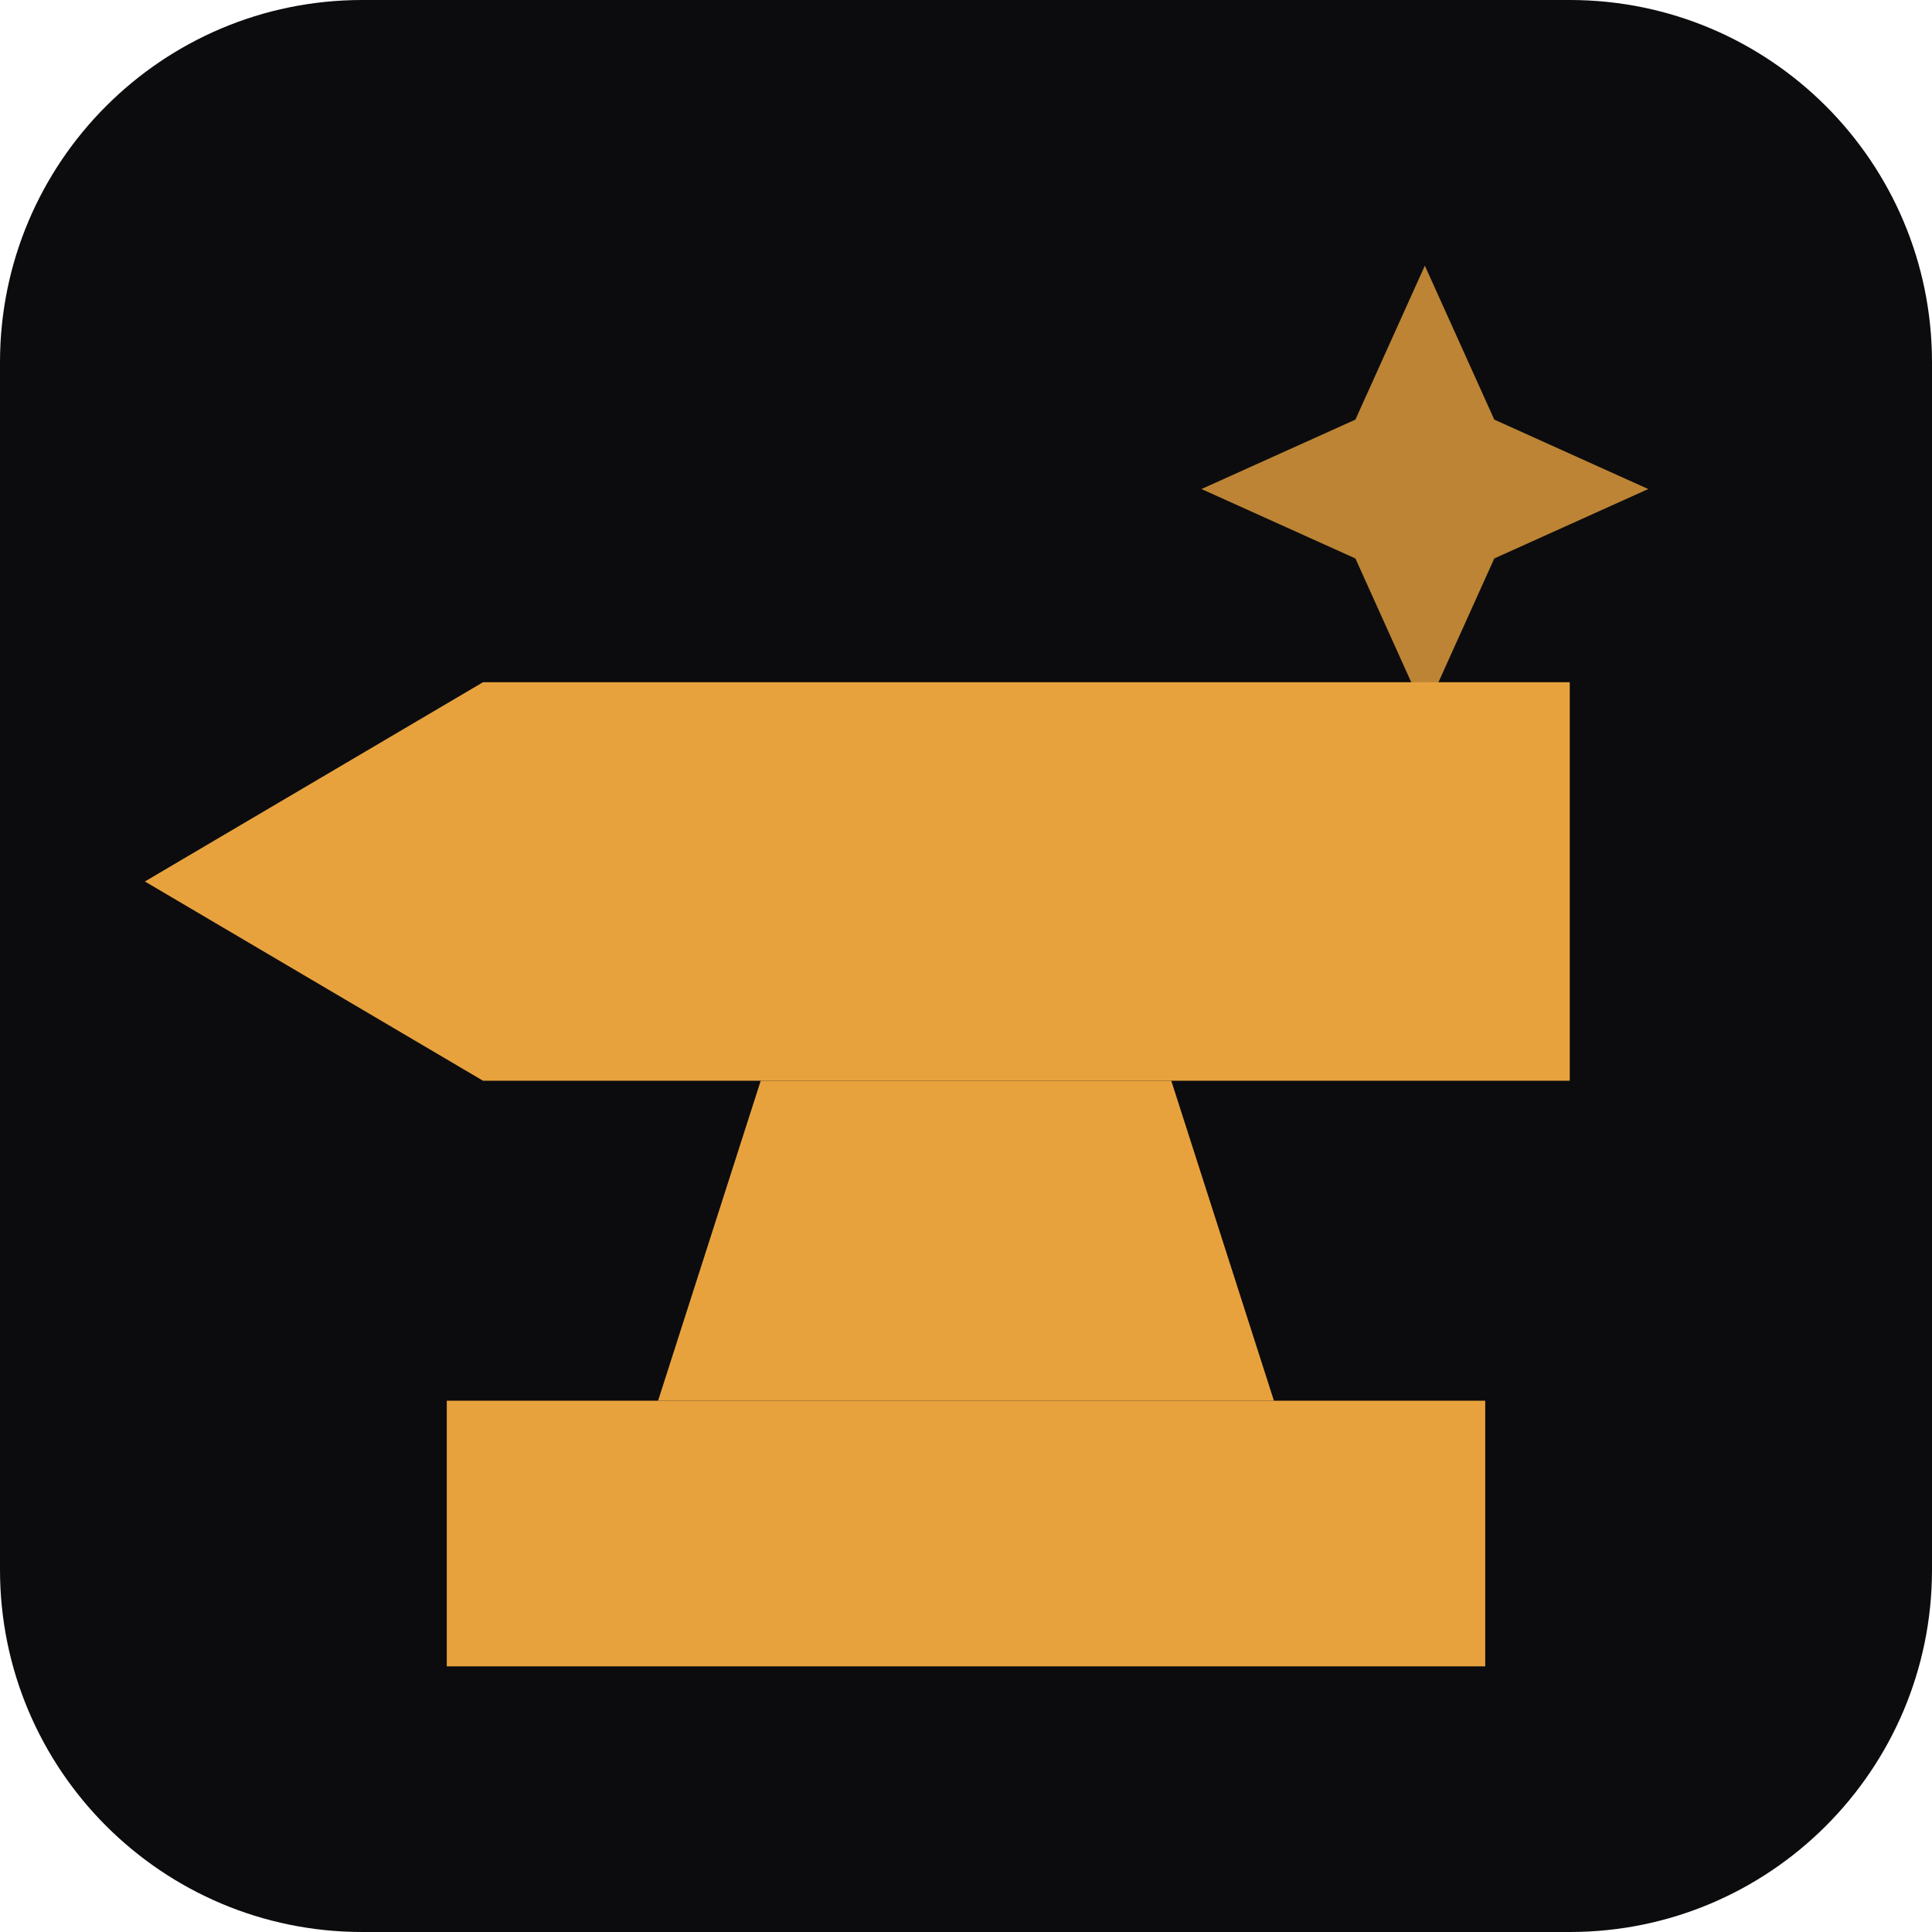
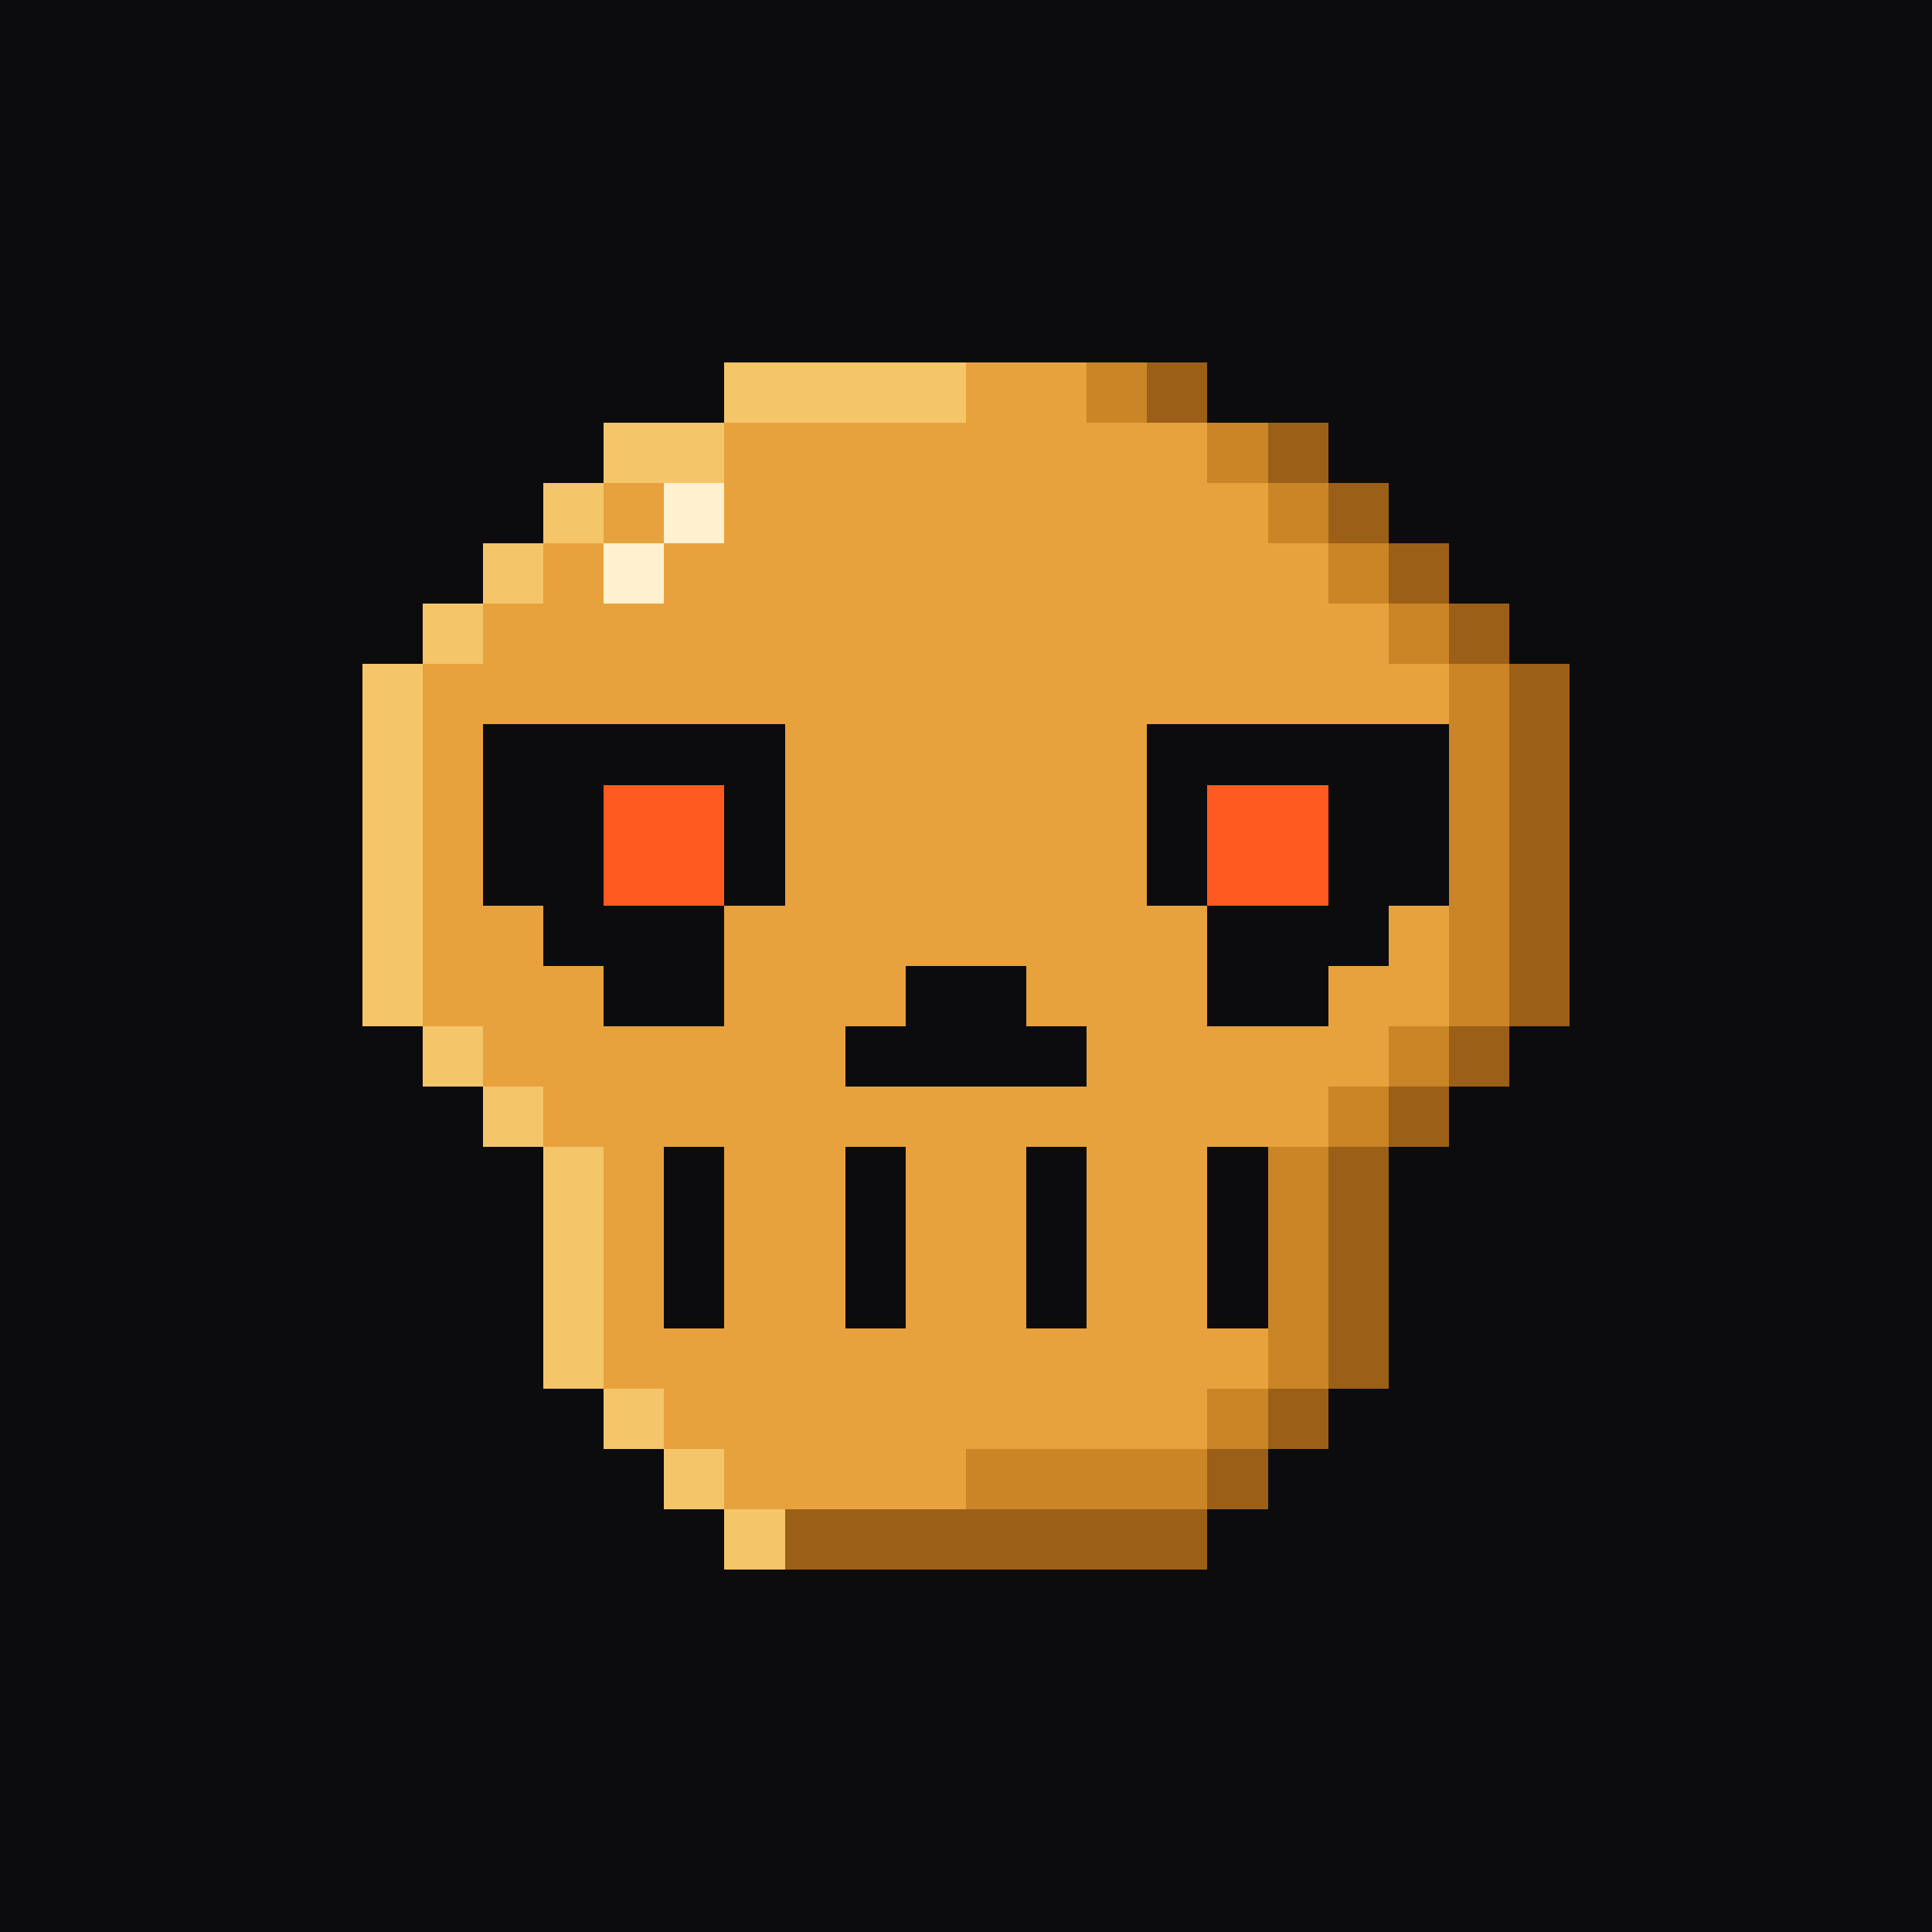
- <svg xmlns="http://www.w3.org/2000/svg" viewBox="0 0 32 32">
-   <rect width="32" height="32" rx="6" fill="#0c0c0e" />
-   <path d="M23.6 4.4l1.15 2.55 2.55 1.15-2.55 1.15-1.15 2.55-1.15-2.55-2.55-1.15 2.55-1.15z" fill="#e8a23d" opacity=".8" />
-   <g fill="#e8a23d">
-     <path d="M2.4 14.6 8 11.3h18v6.6H8z" />
-     <path d="M12.6 17.9h6.8l1.7 5.3h-10.2z" />
-     <path d="M7.4 23.2h17.2v4.4H7.4z" />
-   </g>
+ <svg xmlns="http://www.w3.org/2000/svg" viewBox="0 0 32 32" shape-rendering="crispEdges">
+   <rect width="32" height="32" fill="#0c0c0e" />
+   <rect x="12" y="6" width="4" height="1" fill="#f5c56a" />
+   <rect x="16" y="6" width="2" height="1" fill="#e8a23d" />
+   <rect x="18" y="6" width="1" height="1" fill="#c98526" />
+   <rect x="19" y="6" width="1" height="1" fill="#9c5f17" />
+   <rect x="10" y="7" width="2" height="1" fill="#f5c56a" />
+   <rect x="12" y="7" width="8" height="1" fill="#e8a23d" />
+   <rect x="20" y="7" width="1" height="1" fill="#c98526" />
+   <rect x="21" y="7" width="1" height="1" fill="#9c5f17" />
+   <rect x="9" y="8" width="1" height="1" fill="#f5c56a" />
+   <rect x="10" y="8" width="1" height="1" fill="#e8a23d" />
+   <rect x="11" y="8" width="1" height="1" fill="#fff1cf" />
+   <rect x="12" y="8" width="9" height="1" fill="#e8a23d" />
+   <rect x="21" y="8" width="1" height="1" fill="#c98526" />
+   <rect x="22" y="8" width="1" height="1" fill="#9c5f17" />
+   <rect x="8" y="9" width="1" height="1" fill="#f5c56a" />
+   <rect x="9" y="9" width="1" height="1" fill="#e8a23d" />
+   <rect x="10" y="9" width="1" height="1" fill="#fff1cf" />
+   <rect x="11" y="9" width="11" height="1" fill="#e8a23d" />
+   <rect x="22" y="9" width="1" height="1" fill="#c98526" />
+   <rect x="23" y="9" width="1" height="1" fill="#9c5f17" />
+   <rect x="7" y="10" width="1" height="1" fill="#f5c56a" />
+   <rect x="8" y="10" width="15" height="1" fill="#e8a23d" />
+   <rect x="23" y="10" width="1" height="1" fill="#c98526" />
+   <rect x="24" y="10" width="1" height="1" fill="#9c5f17" />
+   <rect x="6" y="11" width="1" height="1" fill="#f5c56a" />
+   <rect x="7" y="11" width="17" height="1" fill="#e8a23d" />
+   <rect x="24" y="11" width="1" height="1" fill="#c98526" />
+   <rect x="25" y="11" width="1" height="1" fill="#9c5f17" />
+   <rect x="6" y="12" width="1" height="1" fill="#f5c56a" />
+   <rect x="7" y="12" width="1" height="1" fill="#e8a23d" />
+   <rect x="13" y="12" width="6" height="1" fill="#e8a23d" />
+   <rect x="24" y="12" width="1" height="1" fill="#c98526" />
+   <rect x="25" y="12" width="1" height="1" fill="#9c5f17" />
+   <rect x="6" y="13" width="1" height="1" fill="#f5c56a" />
+   <rect x="7" y="13" width="1" height="1" fill="#e8a23d" />
+   <rect x="10" y="13" width="2" height="1" fill="#ff5a1f" />
+   <rect x="13" y="13" width="6" height="1" fill="#e8a23d" />
+   <rect x="20" y="13" width="2" height="1" fill="#ff5a1f" />
+   <rect x="24" y="13" width="1" height="1" fill="#c98526" />
+   <rect x="25" y="13" width="1" height="1" fill="#9c5f17" />
+   <rect x="6" y="14" width="1" height="1" fill="#f5c56a" />
+   <rect x="7" y="14" width="1" height="1" fill="#e8a23d" />
+   <rect x="10" y="14" width="2" height="1" fill="#ff5a1f" />
+   <rect x="13" y="14" width="6" height="1" fill="#e8a23d" />
+   <rect x="20" y="14" width="2" height="1" fill="#ff5a1f" />
+   <rect x="24" y="14" width="1" height="1" fill="#c98526" />
+   <rect x="25" y="14" width="1" height="1" fill="#9c5f17" />
+   <rect x="6" y="15" width="1" height="1" fill="#f5c56a" />
+   <rect x="7" y="15" width="2" height="1" fill="#e8a23d" />
+   <rect x="12" y="15" width="8" height="1" fill="#e8a23d" />
+   <rect x="23" y="15" width="1" height="1" fill="#e8a23d" />
+   <rect x="24" y="15" width="1" height="1" fill="#c98526" />
+   <rect x="25" y="15" width="1" height="1" fill="#9c5f17" />
+   <rect x="6" y="16" width="1" height="1" fill="#f5c56a" />
+   <rect x="7" y="16" width="3" height="1" fill="#e8a23d" />
+   <rect x="12" y="16" width="3" height="1" fill="#e8a23d" />
+   <rect x="17" y="16" width="3" height="1" fill="#e8a23d" />
+   <rect x="22" y="16" width="2" height="1" fill="#e8a23d" />
+   <rect x="24" y="16" width="1" height="1" fill="#c98526" />
+   <rect x="25" y="16" width="1" height="1" fill="#9c5f17" />
+   <rect x="7" y="17" width="1" height="1" fill="#f5c56a" />
+   <rect x="8" y="17" width="6" height="1" fill="#e8a23d" />
+   <rect x="18" y="17" width="5" height="1" fill="#e8a23d" />
+   <rect x="23" y="17" width="1" height="1" fill="#c98526" />
+   <rect x="24" y="17" width="1" height="1" fill="#9c5f17" />
+   <rect x="8" y="18" width="1" height="1" fill="#f5c56a" />
+   <rect x="9" y="18" width="13" height="1" fill="#e8a23d" />
+   <rect x="22" y="18" width="1" height="1" fill="#c98526" />
+   <rect x="23" y="18" width="1" height="1" fill="#9c5f17" />
+   <rect x="9" y="19" width="1" height="1" fill="#f5c56a" />
+   <rect x="10" y="19" width="1" height="1" fill="#e8a23d" />
+   <rect x="12" y="19" width="2" height="1" fill="#e8a23d" />
+   <rect x="15" y="19" width="2" height="1" fill="#e8a23d" />
+   <rect x="18" y="19" width="2" height="1" fill="#e8a23d" />
+   <rect x="21" y="19" width="1" height="1" fill="#c98526" />
+   <rect x="22" y="19" width="1" height="1" fill="#9c5f17" />
+   <rect x="9" y="20" width="1" height="1" fill="#f5c56a" />
+   <rect x="10" y="20" width="1" height="1" fill="#e8a23d" />
+   <rect x="12" y="20" width="2" height="1" fill="#e8a23d" />
+   <rect x="15" y="20" width="2" height="1" fill="#e8a23d" />
+   <rect x="18" y="20" width="2" height="1" fill="#e8a23d" />
+   <rect x="21" y="20" width="1" height="1" fill="#c98526" />
+   <rect x="22" y="20" width="1" height="1" fill="#9c5f17" />
+   <rect x="9" y="21" width="1" height="1" fill="#f5c56a" />
+   <rect x="10" y="21" width="1" height="1" fill="#e8a23d" />
+   <rect x="12" y="21" width="2" height="1" fill="#e8a23d" />
+   <rect x="15" y="21" width="2" height="1" fill="#e8a23d" />
+   <rect x="18" y="21" width="2" height="1" fill="#e8a23d" />
+   <rect x="21" y="21" width="1" height="1" fill="#c98526" />
+   <rect x="22" y="21" width="1" height="1" fill="#9c5f17" />
+   <rect x="9" y="22" width="1" height="1" fill="#f5c56a" />
+   <rect x="10" y="22" width="11" height="1" fill="#e8a23d" />
+   <rect x="21" y="22" width="1" height="1" fill="#c98526" />
+   <rect x="22" y="22" width="1" height="1" fill="#9c5f17" />
+   <rect x="10" y="23" width="1" height="1" fill="#f5c56a" />
+   <rect x="11" y="23" width="9" height="1" fill="#e8a23d" />
+   <rect x="20" y="23" width="1" height="1" fill="#c98526" />
+   <rect x="21" y="23" width="1" height="1" fill="#9c5f17" />
+   <rect x="11" y="24" width="1" height="1" fill="#f5c56a" />
+   <rect x="12" y="24" width="4" height="1" fill="#e8a23d" />
+   <rect x="16" y="24" width="4" height="1" fill="#c98526" />
+   <rect x="20" y="24" width="1" height="1" fill="#9c5f17" />
+   <rect x="12" y="25" width="1" height="1" fill="#f5c56a" />
+   <rect x="13" y="25" width="7" height="1" fill="#9c5f17" />
</svg>
